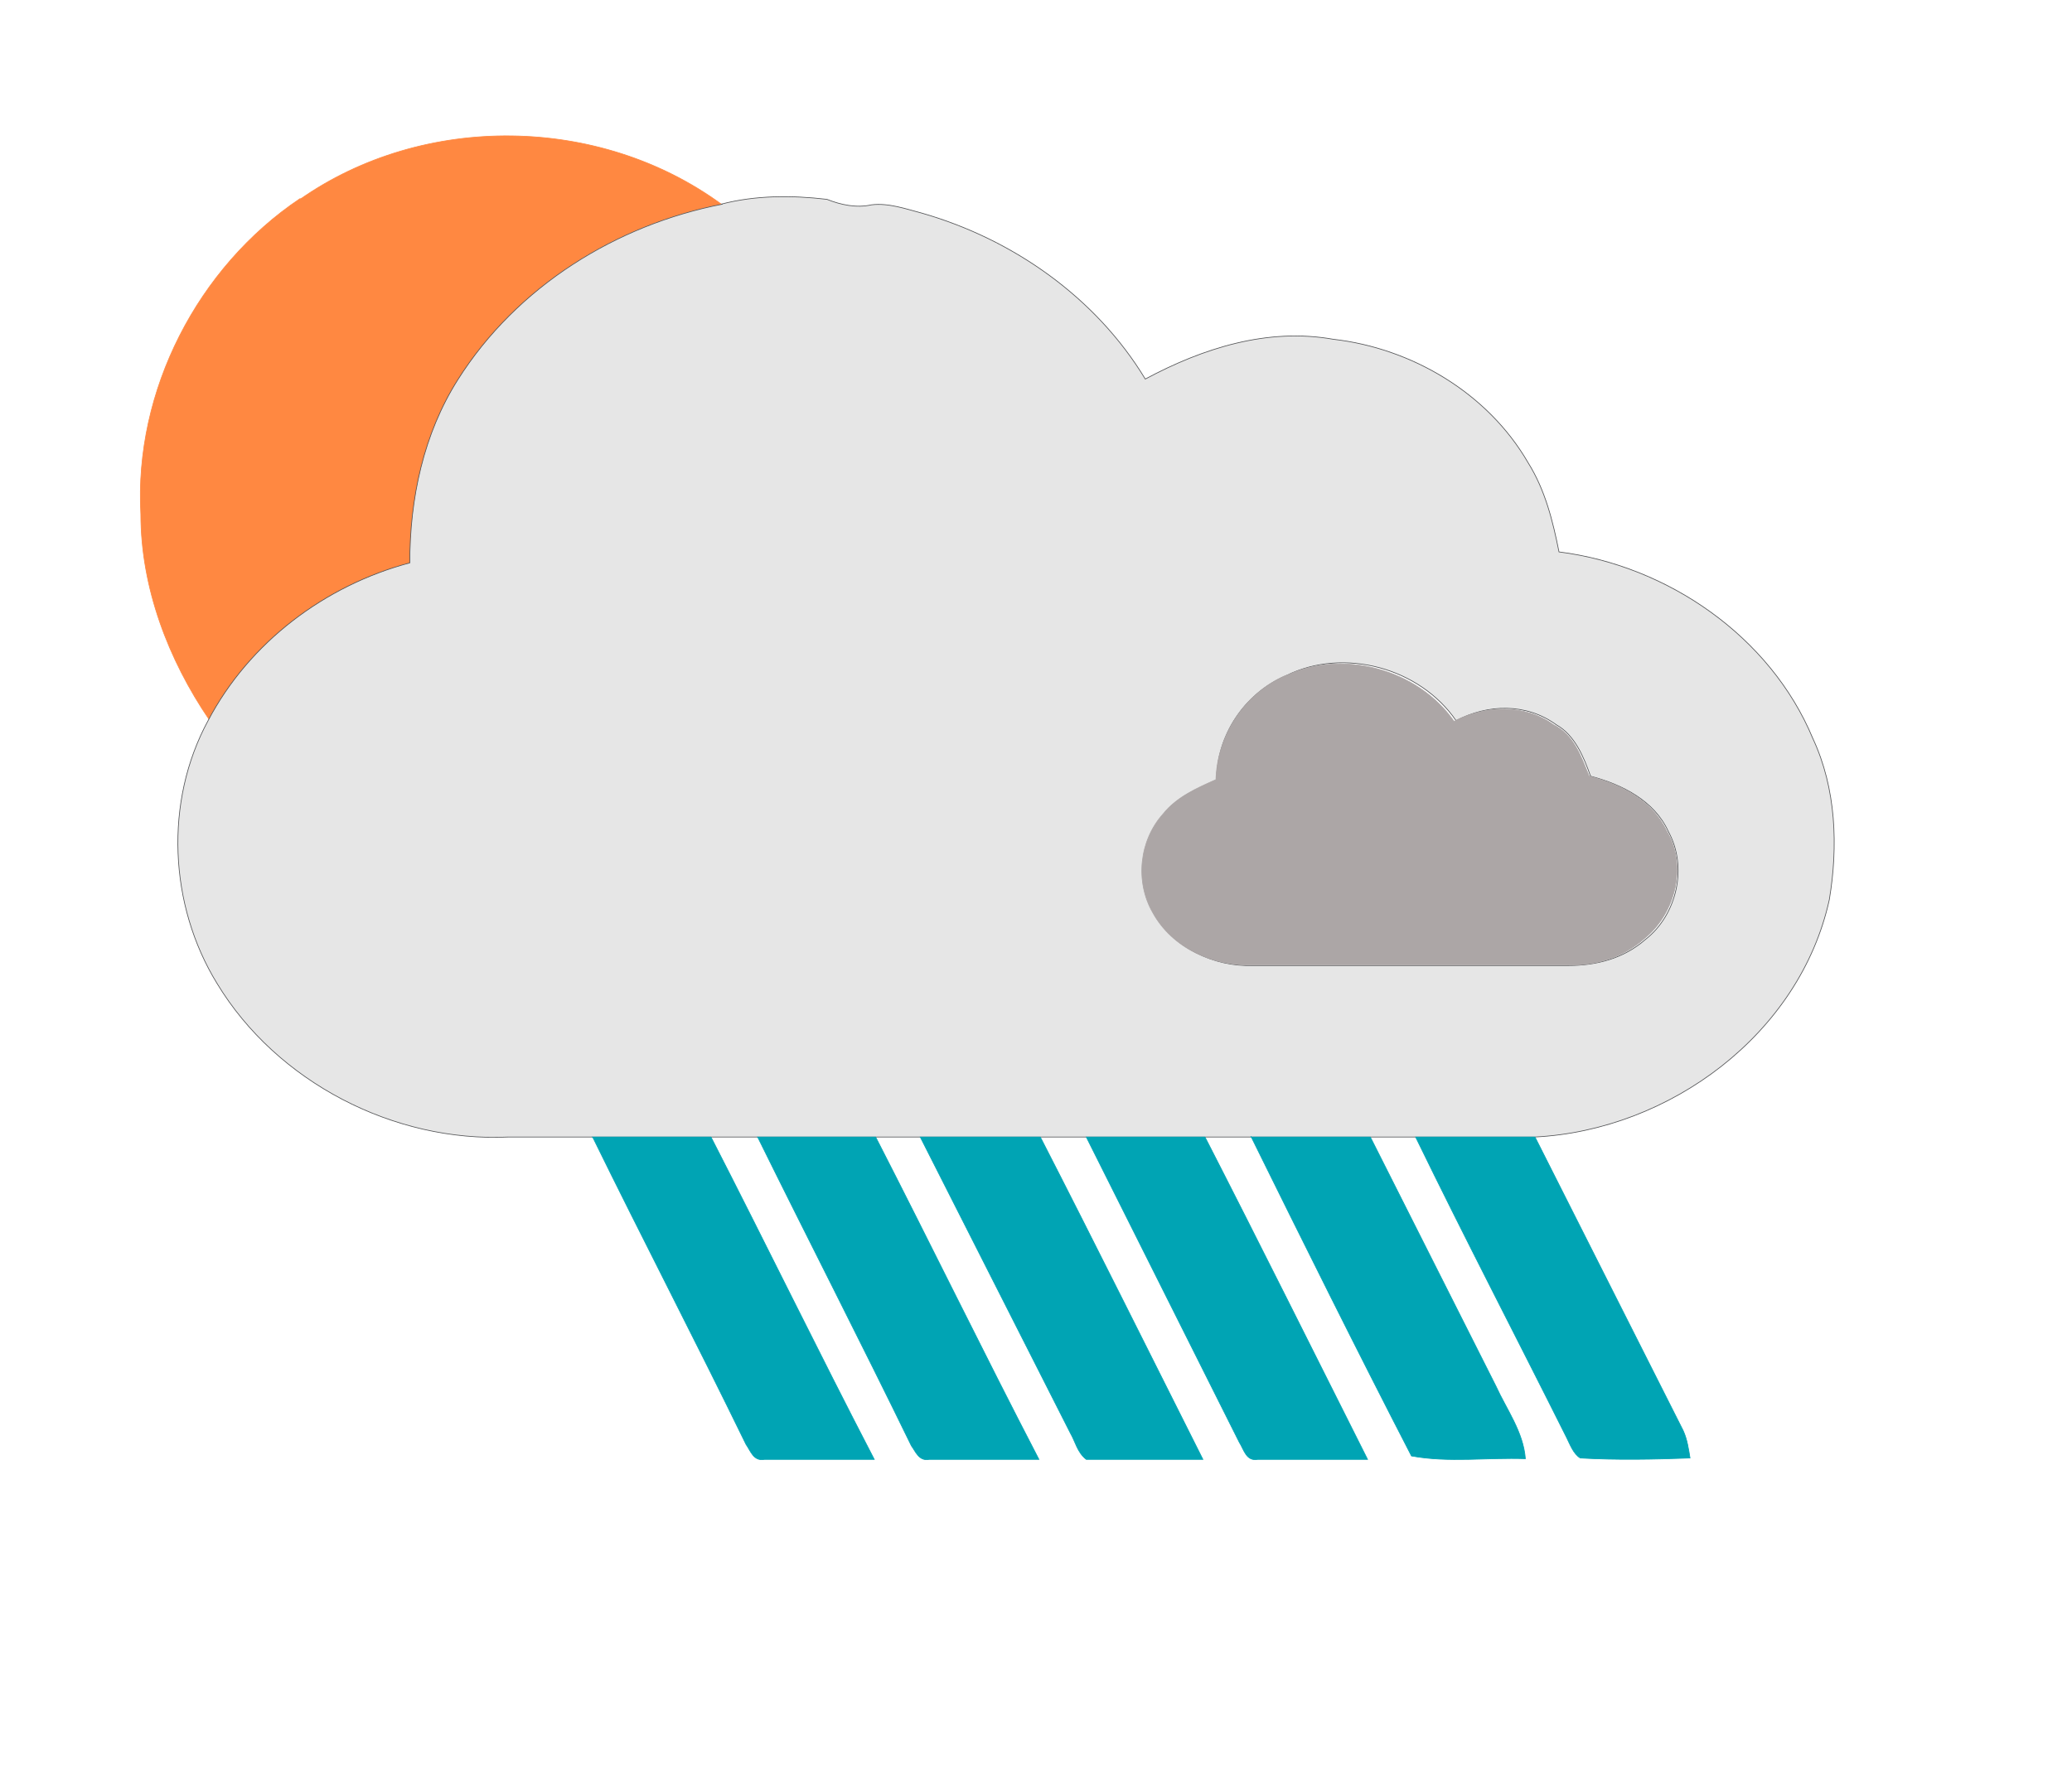
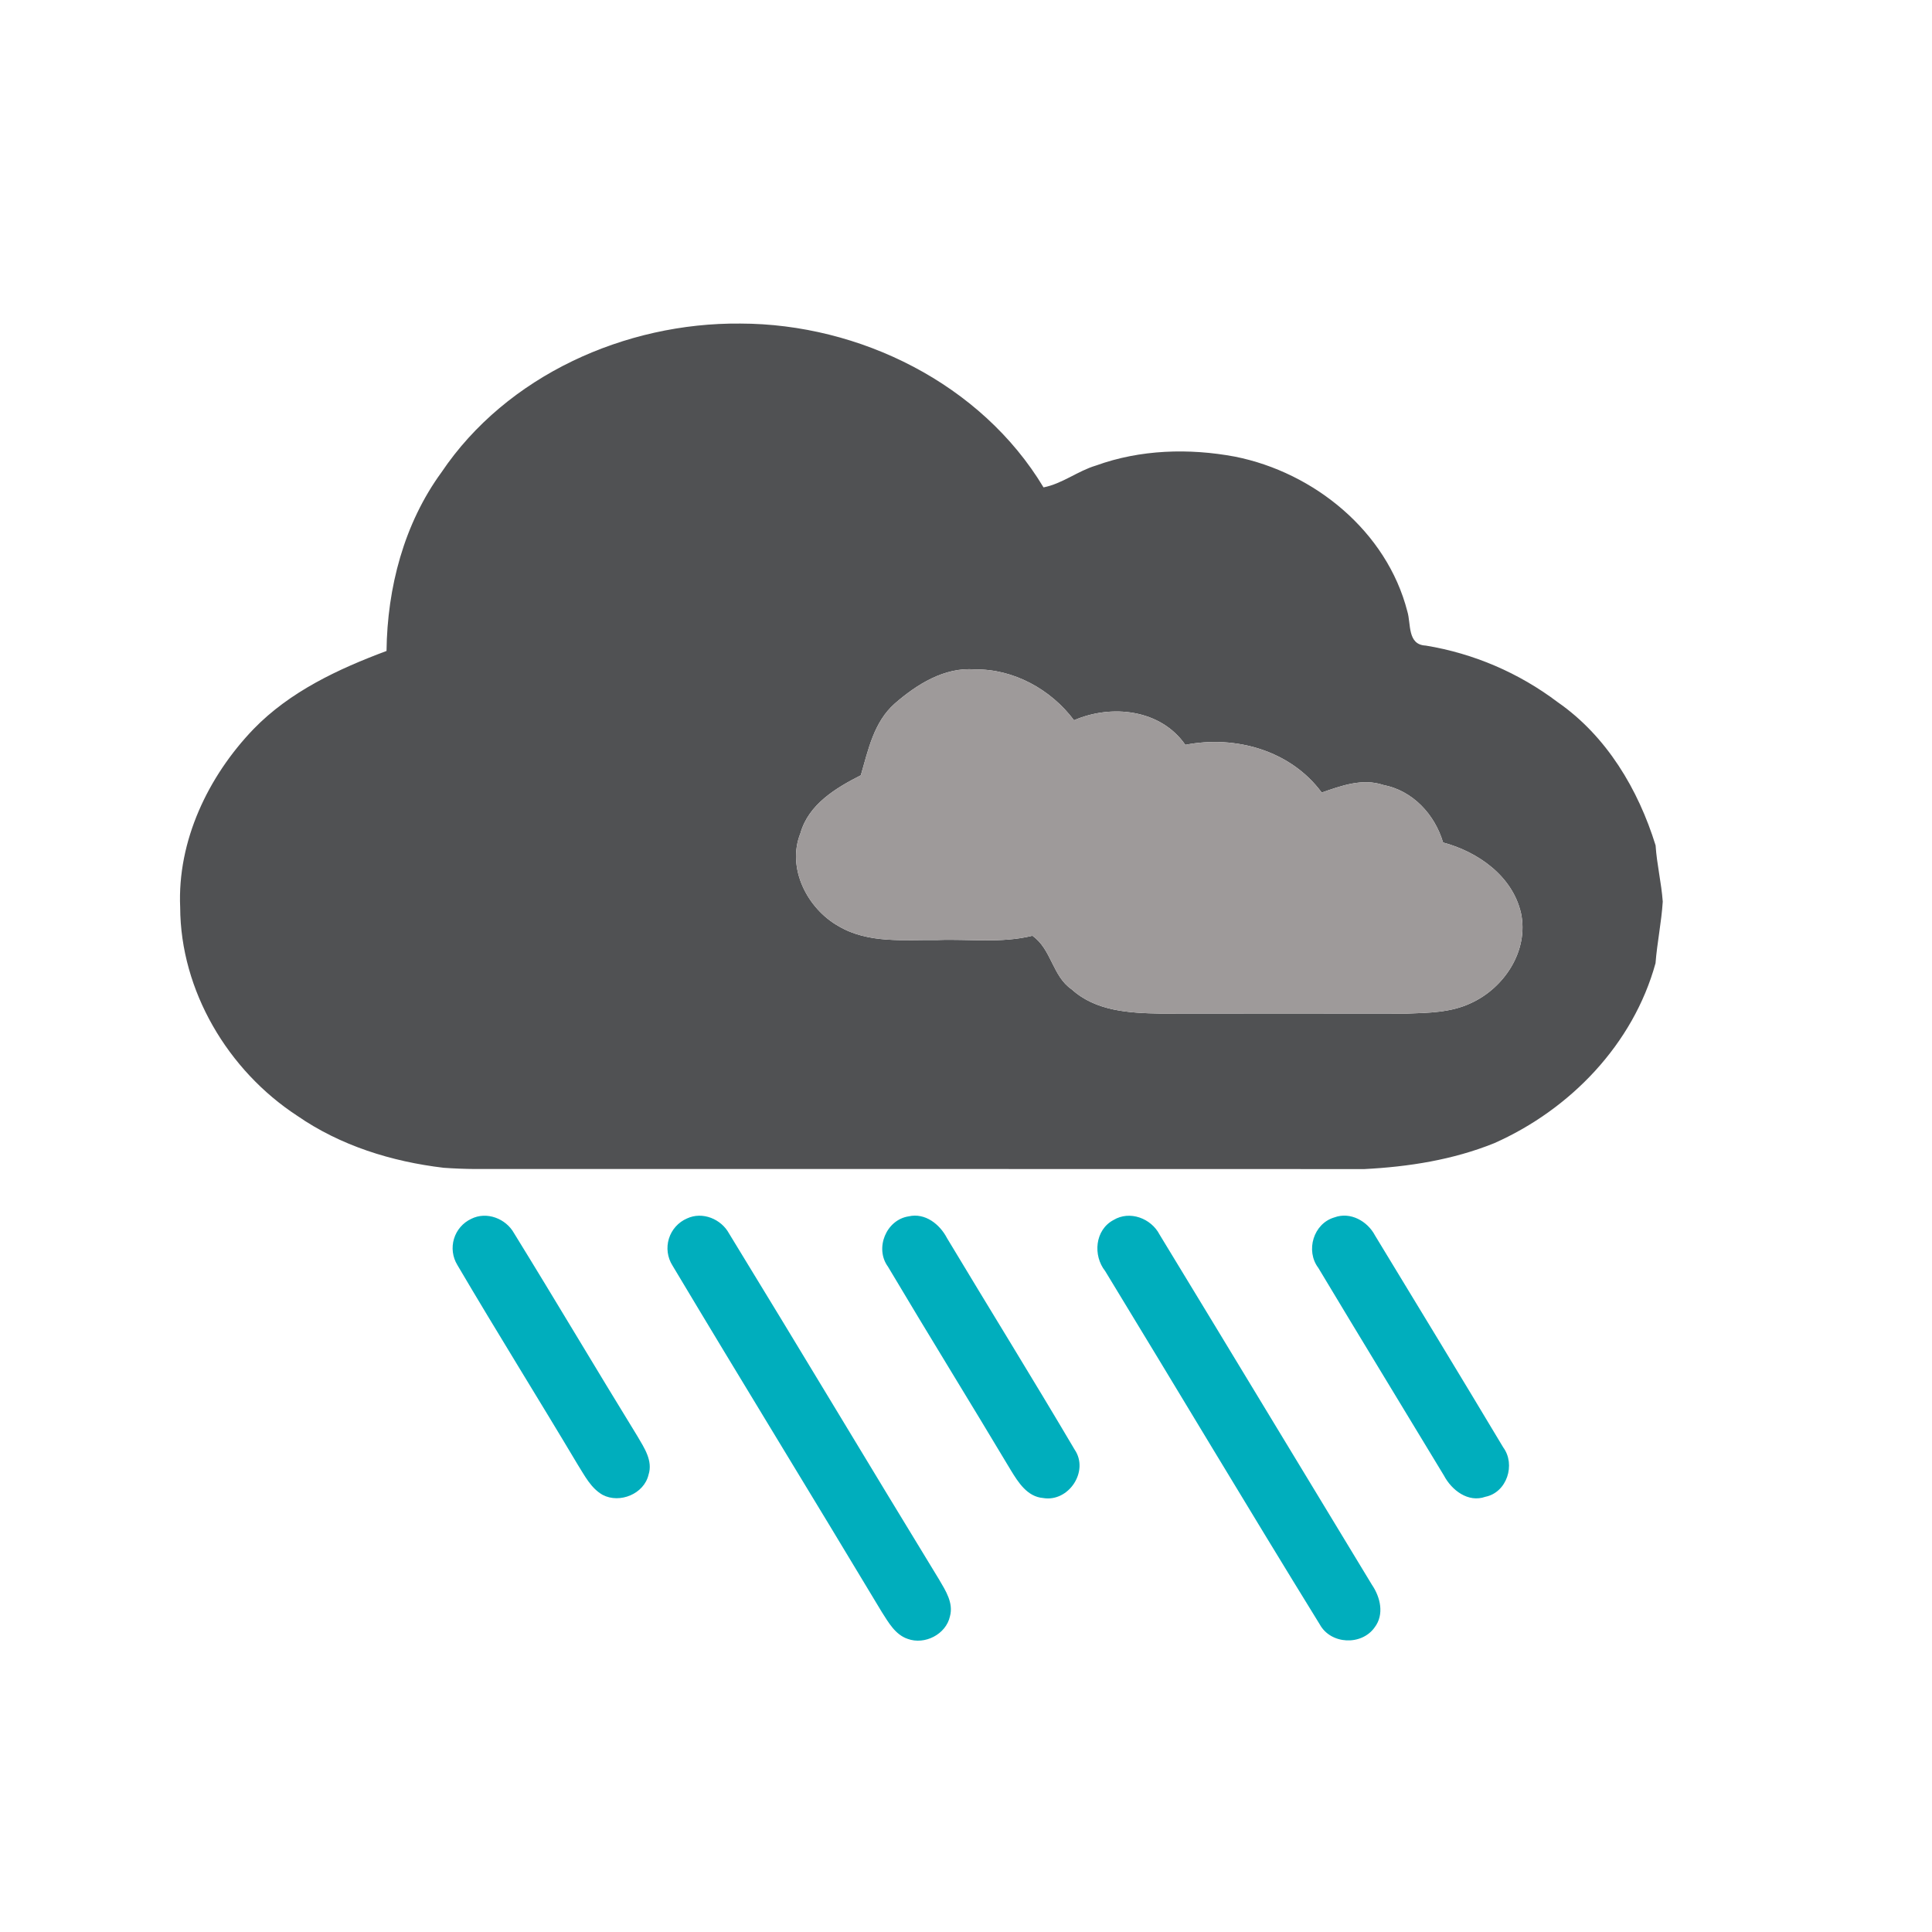
- <svg xmlns="http://www.w3.org/2000/svg" fill-rule="evenodd" clip-rule="evenodd" viewBox="0 0 302 260" id="weather34 chance rain day">
-   <path fill="#ff8841" fill-rule="nonzero" stroke="#ff8841" stroke-width=".1" d="M43.728 29.06c18-12.6 43.6-12.3 61.4.7-15.4 3-30 12-38 25.6-5 8-7.3 17.3-7.2 26.6-12.3 3.4-23.4 11.7-29.4 23-6-8.8-10-19.3-10-30-1-18 8.3-36 23.2-46v.1z" />
-   <path fill="#e6e6e6" fill-rule="nonzero" stroke="#505153" stroke-width=".1" d="M105.128 29.76c5-1.3 10.3-1.3 15.4-.7 2 .8 4.3 1.3 6.5.8 2.5-.3 5 .6 7.3 1.2 13.3 3.8 25.4 12.3 32.6 24.2 8.4-4.5 17.8-7.5 27.4-5.8 11.4 1.3 22.5 7.8 28.4 18 2.5 4 3.6 8.5 4.5 13 15.8 2 30.8 12.3 37 27.2 3.4 7.3 3.7 15.7 2.4 23.5-4.3 19.6-23.3 33.6-42.9 34.6h-149.6c-16.7.8-33.8-8-42.5-22.4-7-11.4-7.7-26.5-1.3-38.3 6-11.4 17-19.7 29.4-23 0-9.4 2-18.8 7-26.7 8.6-13.6 23.1-22.6 38.6-25.6m82 68.8c-6 2.6-10 8.7-10 15.2-3 1.3-5.8 2.5-7.7 5-3.3 4-4 10-1.4 14.4 2.8 5 8.7 7.8 14.4 7.6h46c4 0 8-1 11.2-3.8 4.6-3.6 6.2-10.6 3.3-15.8-2-4.4-6.7-6.8-11.3-8-1-2.8-2.3-6-5-7.5-4.4-3.2-10-3-14.6-.6-5.3-7.7-16.3-10.7-24.7-6.6l-.2.1z" />
-   <path fill="#aca6a6" fill-rule="nonzero" stroke="#aca6a6" stroke-width=".1" d="M187.328 98.56c8.3-4 19.3-1 24.6 6.6 4.5-2.3 10.2-2.6 14.5.5 3 1.5 4 4.6 5.2 7.5 4.6 1.2 9.2 3.5 11.3 8 3 5 1.3 12-3.3 15.7-3 2.7-7.2 4-11.2 3.8h-46c-5.7.2-11.6-2.5-14.4-7.6-2.6-4.5-2-10.5 1.5-14.4 2-2.5 5-3.8 7.7-5 .2-6.5 4.2-12.6 10.2-15.2l-.1.1z" />
-   <path fill="#00a4b4" fill-rule="nonzero" stroke="#00a4b4" stroke-width=".1" d="M86.328 165.76h17.3c8 15.6 15.7 31.4 23.8 47h-16c-1.6.3-2-1.2-2.7-2.2-7.3-15-15-29.8-22.3-44.7l-.1-.1zm24 0h17.3c8 15.6 15.7 31.4 23.8 47h-16c-1.5.3-2-1.2-2.6-2-7.4-15.2-15-30-22.4-45h-.1zm24 0h17.3c8 15.6 15.8 31.3 23.7 47h-17c-1.3-1-1.6-2.6-2.3-3.8l-21.9-43.2h.2zm24 0h17.3c8 15.6 15.8 31.3 23.7 47h-16c-1.7.3-2-1.4-2.7-2.5l-22.3-44.5zm24 0h17.4l18.3 36.3c1.6 3.5 4 6.7 4.3 10.6-5.5-.2-11.2.6-16.6-.4-8-15.5-15.7-31-23.4-46.6v.1zm24 0h17.4l21.6 42.8c.6 1.3.8 2.8 1 4-5.4.2-10.7.3-16 0-1-.6-1.5-2-2-3-7.3-14.6-14.8-29-22-43.8z" />
+ <svg xmlns="http://www.w3.org/2000/svg" id="weather34 console rain" width="313pt" height="313pt" viewBox="0 0 313 313">
+   <path fill="#505153" d="M71.52 76.52c10.57-15.7 29.79-24.28 48.43-24.1 19.32.03 39.03 9.76 49.11 26.54 3.06-.6 5.54-2.66 8.5-3.54 7.17-2.6 15.07-2.83 22.52-1.44 12.85 2.56 24.6 12.13 27.92 25.07.62 2-.04 5.41 2.99 5.54a48.45 48.45 0 0 1 21.36 9.16c7.93 5.5 13.06 14.13 15.87 23.21.2 3.06.94 6.06 1.16 9.11-.21 3.34-.91 6.63-1.17 9.97-3.61 13.14-13.82 23.71-26.14 29.17-6.7 2.7-13.86 3.82-21.03 4.19-48.02-.02-96.04-.01-144.05-.01a79.36 79.36 0 0 1-5.12-.2c-8.42-1-16.72-3.58-23.74-8.44-11.2-7.33-18.88-20.23-18.94-33.73-.48-10.79 4.53-21.25 11.89-28.91 5.9-6.08 13.72-9.73 21.54-12.65.12-10.23 2.82-20.61 8.9-28.94m73.44 37.46c-3.39 2.99-4.3 7.5-5.5 11.62-4.05 2.06-8.46 4.7-9.78 9.38-2.27 5.65 1.11 12.24 6.2 15.08 4.83 2.85 10.68 2.17 16.05 2.23 5.1-.19 10.3.56 15.32-.69 3.1 2.14 3.24 6.56 6.38 8.69 3.89 3.54 9.35 3.83 14.32 3.92 13.35-.02 26.7-.02 40.05 0 3.44-.12 7.04-.17 10.22-1.66 5.46-2.44 9.48-8.51 8.2-14.6-1.37-6.01-6.95-9.94-12.63-11.46-1.35-4.55-4.91-8.41-9.69-9.32-3.37-1.13-6.79.12-9.97 1.23-5.04-6.83-13.97-9.32-22.1-7.73-3.99-5.76-11.96-6.62-18.03-3.98-3.73-4.99-9.76-8.32-16.05-8.24-4.93-.4-9.42 2.42-12.99 5.53z" />
+   <path fill="#9e9a9a" d="M144.96 113.98c3.57-3.11 8.06-5.93 12.99-5.53 6.29-.08 12.32 3.25 16.05 8.24 6.07-2.64 14.04-1.78 18.03 3.98 8.13-1.59 17.06.9 22.1 7.73 3.18-1.11 6.6-2.36 9.97-1.23 4.78.91 8.34 4.77 9.69 9.32 5.68 1.52 11.26 5.45 12.63 11.46 1.28 6.09-2.74 12.16-8.2 14.6-3.18 1.49-6.78 1.54-10.22 1.66-13.35-.02-26.7-.02-40.05 0-4.97-.09-10.43-.38-14.32-3.92-3.14-2.13-3.28-6.55-6.38-8.69-5.02 1.25-10.22.5-15.32.69-5.37-.06-11.22.62-16.05-2.23-5.09-2.84-8.47-9.43-6.2-15.08 1.32-4.68 5.73-7.32 9.78-9.38 1.2-4.12 2.11-8.63 5.5-11.62z" />
+   <path fill="#00aebd" d="M76.35 197.46c2.49-1.25 5.61-.05 6.93 2.33 6.74 10.92 13.27 21.96 19.99 32.89 1.09 1.87 2.53 3.96 1.8 6.23-.73 3.12-4.66 4.73-7.44 3.27-1.88-1.07-2.89-3.08-4-4.84-6.46-10.84-13.15-21.54-19.54-32.41a5.24 5.24 0 0 1 2.26-7.47zM111.3 197.4c2.5-1.17 5.53.08 6.81 2.43 11.42 18.65 22.64 37.42 34.04 56.08 1.04 1.78 2.35 3.77 1.75 5.95-.64 2.92-4.09 4.67-6.85 3.65-2.02-.68-3.11-2.67-4.19-4.35-11.25-18.74-22.7-37.37-33.91-56.13a5.25 5.25 0 0 1 2.35-7.63zM147.21 197.06c2.67-.61 5.04 1.27 6.21 3.52 6.87 11.44 13.9 22.78 20.68 34.27 2.39 3.5-.98 8.56-5.12 7.84-2.55-.21-4.01-2.53-5.21-4.49-6.59-11.03-13.36-21.96-19.92-33-2.17-2.97-.28-7.59 3.36-8.14zM180.4 197.65c2.63-1.59 6.1-.27 7.46 2.36 11.5 18.89 22.92 37.83 34.4 56.73 1.37 2.01 2.04 4.8.45 6.9-2.11 3-7.1 2.79-8.89-.46-11.72-19-23.15-38.18-34.77-57.25-2.02-2.55-1.66-6.68 1.35-8.28zM216.18 197.23c2.59-.96 5.36.6 6.58 2.92 6.94 11.43 13.9 22.85 20.77 34.33 2.06 2.79.6 7.31-2.88 8.01-2.8 1-5.47-1.07-6.72-3.44-6.78-11.22-13.61-22.4-20.35-33.64-2.11-2.79-.79-7.19 2.6-8.18z" />
</svg>
